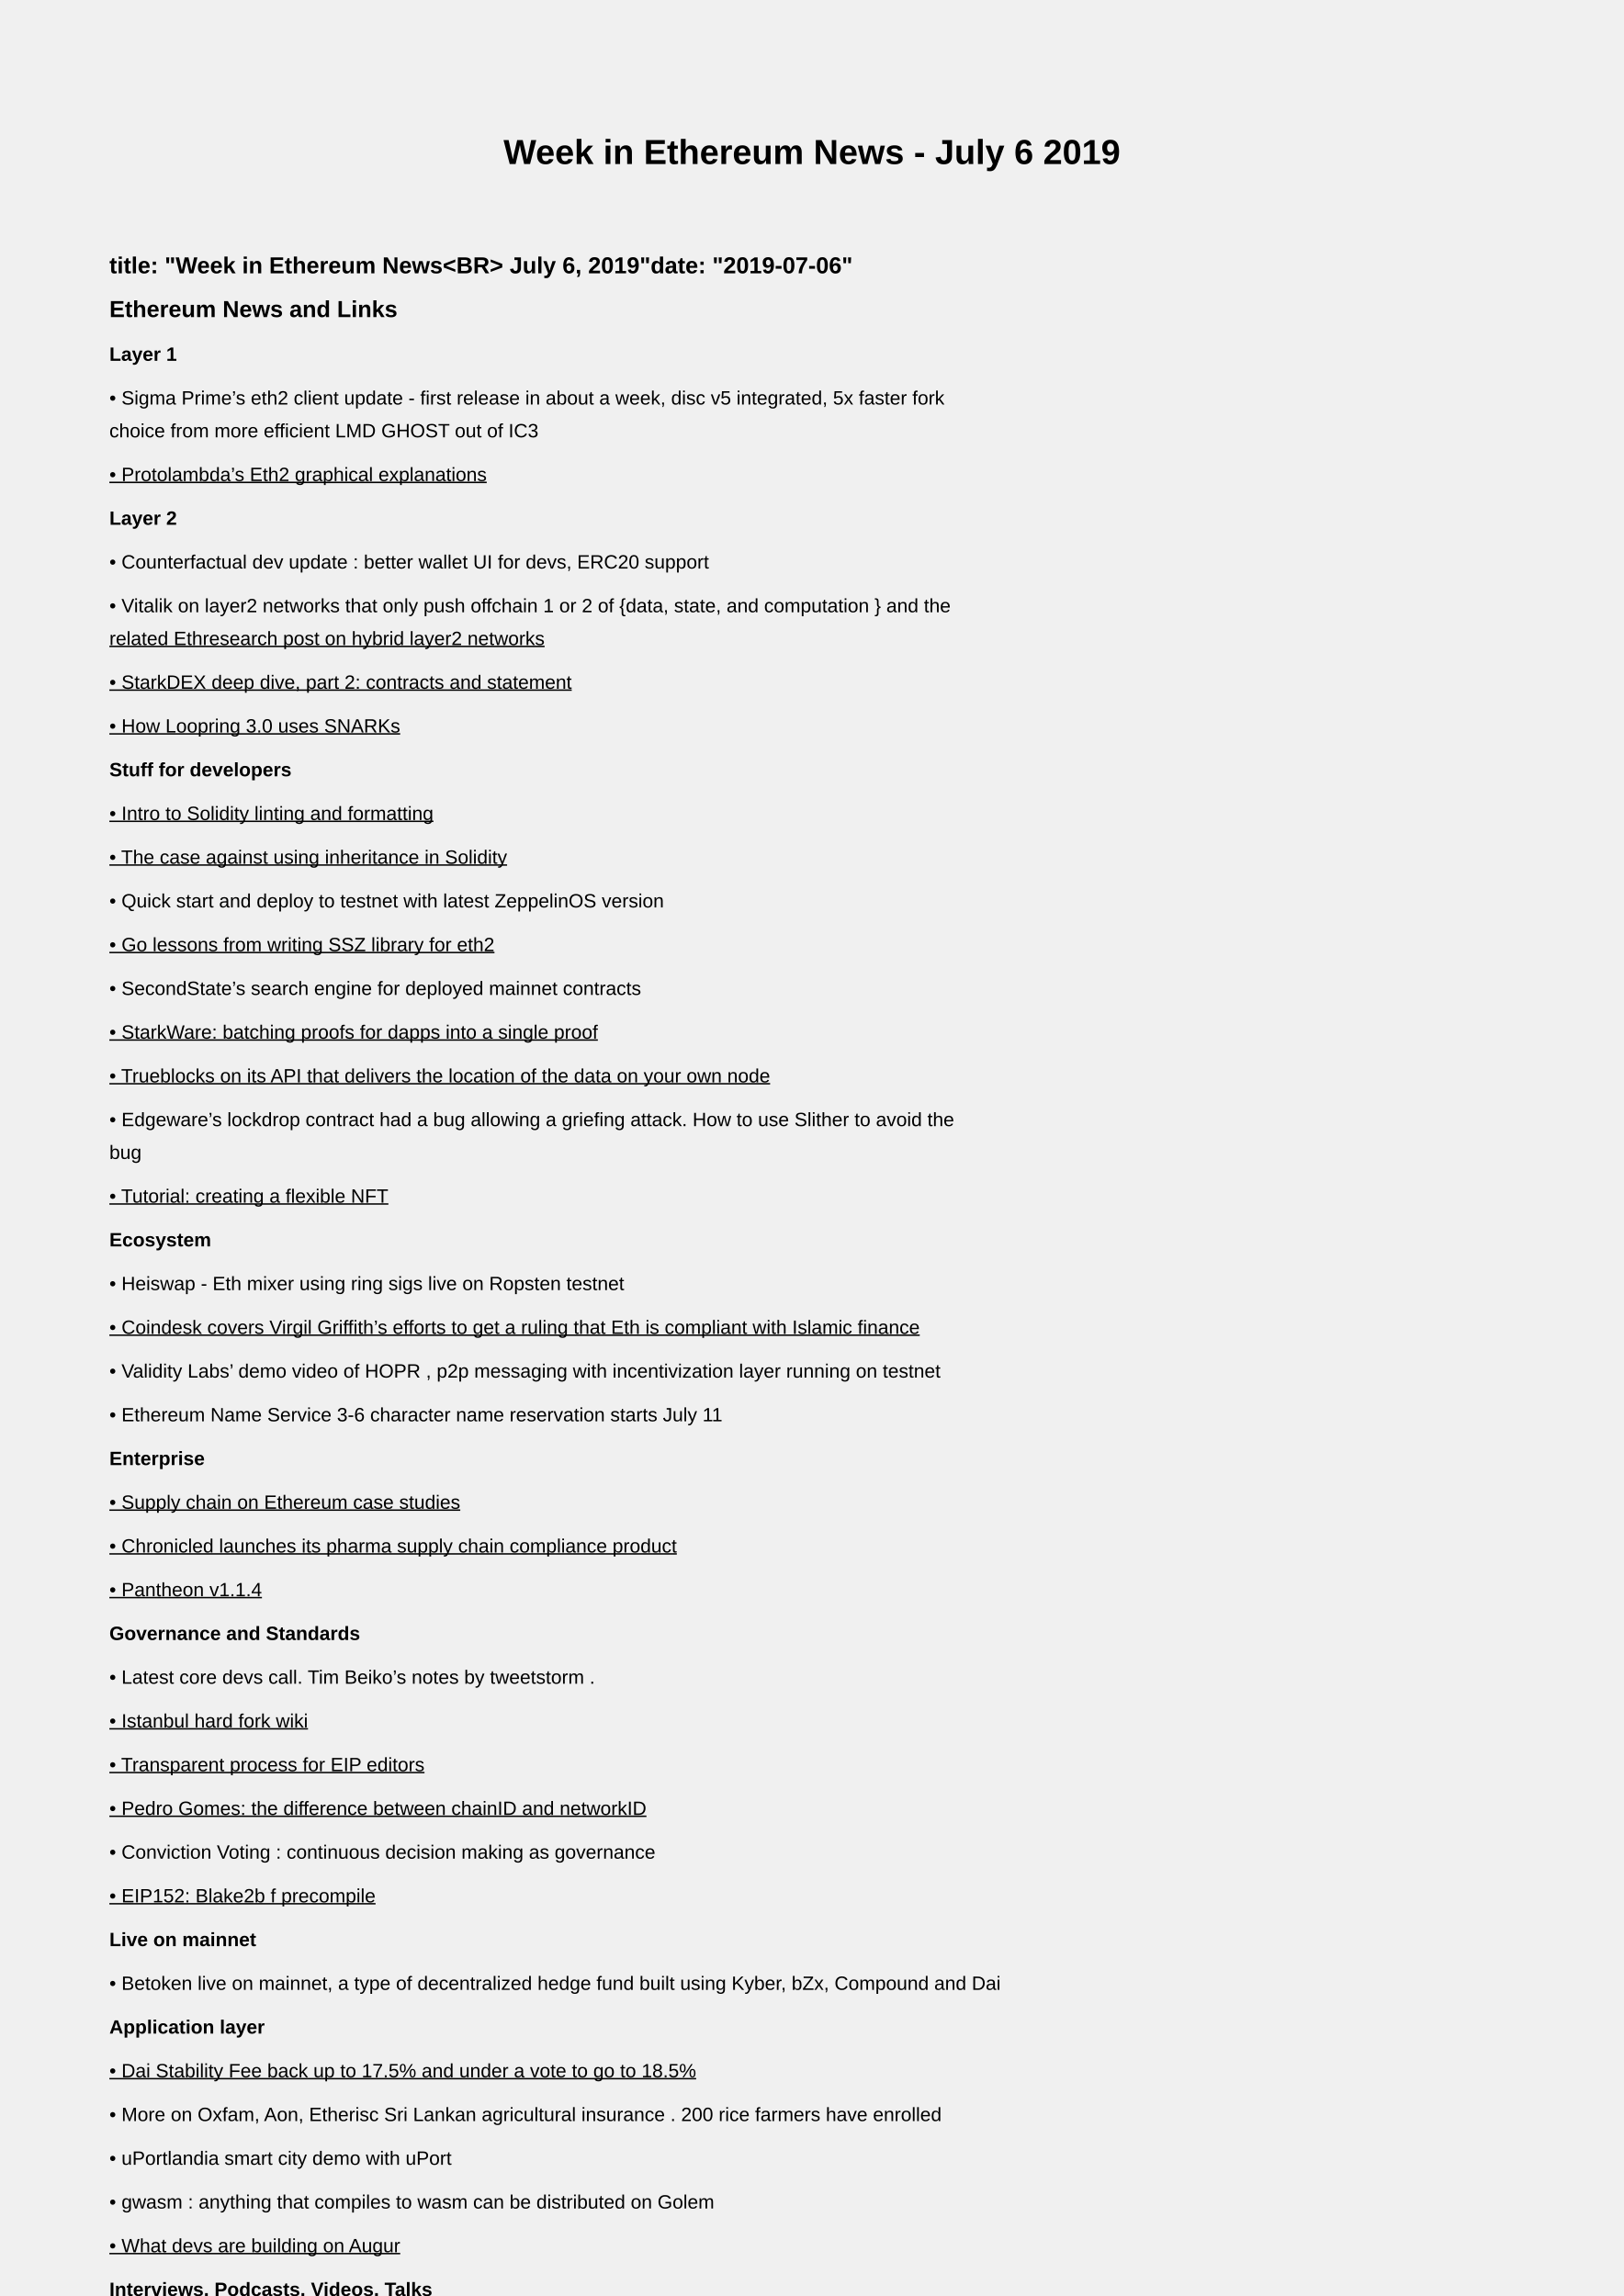
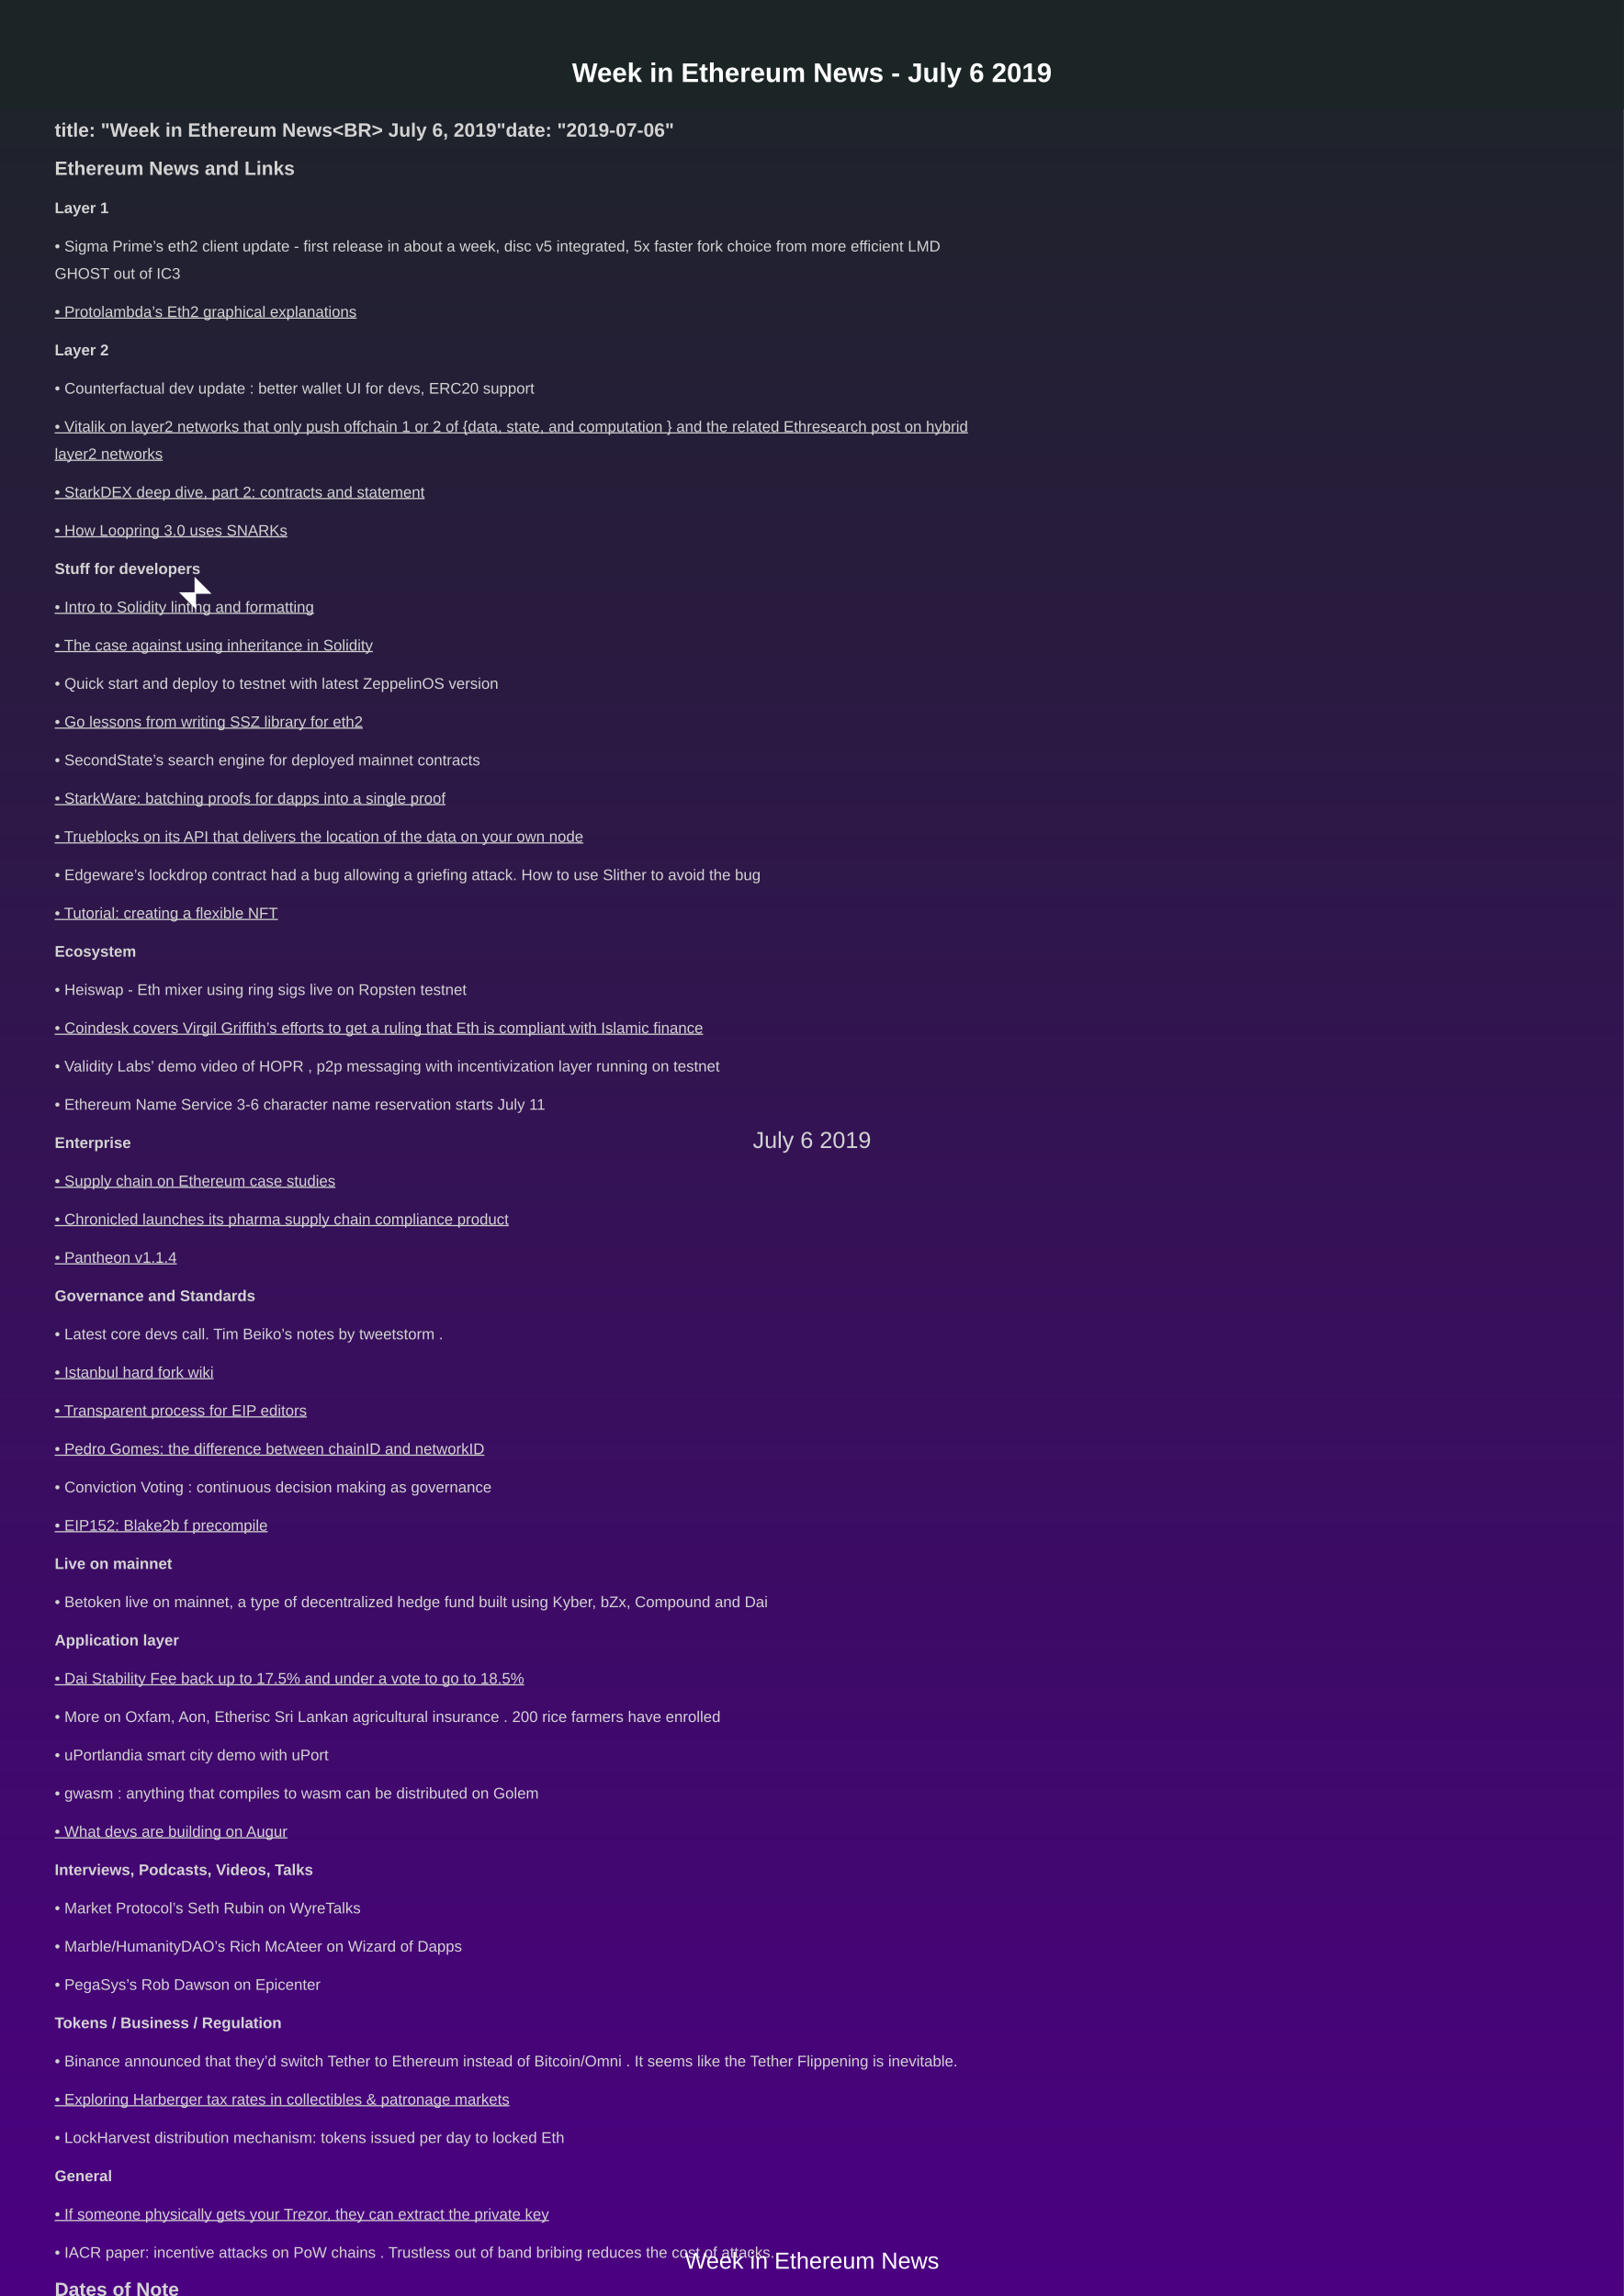
<svg xmlns="http://www.w3.org/2000/svg" width="297mm" height="420mm">
-   <rect width="100%" height="100%" fill="#f0f0f0" />
-   <text x="50%" y="30mm" font-size="18pt" text-anchor="middle" font-family="Arial" font-weight="bold">Week in Ethereum News - July 6 2019</text>
-   <text x="20mm" y="50mm" font-size="12pt" font-family="Arial" font-weight="bold" text-decoration="none">title: "Week in Ethereum News&lt;BR&gt; July 6, 2019"
+   <defs>
+     <linearGradient id="bgGradient" x1="0%" y1="0%" x2="0%" y2="100%">
+       <stop offset="0%" style="stop-color:#1c2526;stop-opacity:1" />
+       <stop offset="100%" style="stop-color:#4b0082;stop-opacity:1" />
+     </linearGradient>
+   </defs>
+   <rect width="100%" height="100%" fill="url(#bgGradient)" />
+   <rect x="0" y="0" width="100%" height="20mm" fill="#1c2526" />
+   <text x="50%" y="15mm" font-size="14pt" text-anchor="middle" font-family="Arial" fill="#ffffff" font-weight="bold">Week in Ethereum News - July 6 2019</text>
+   <text x="50%" y="210mm" font-size="12pt" text-anchor="middle" font-family="Arial" fill="#d3d3d3">July 6 2019</text>
+   <text x="10mm" y="25mm" font-size="10pt" font-family="Arial" fill="#d3d3d3" font-weight="bold" text-decoration="none">title: "Week in Ethereum News&lt;BR&gt; July 6, 2019"
date: "2019-07-06"</text>
-   <text x="20mm" y="58mm" font-size="12pt" font-family="Arial" font-weight="bold" text-decoration="none">Ethereum News and Links</text>
-   <text x="20mm" y="66mm" font-size="10pt" font-family="Arial" font-weight="bold" text-decoration="none">Layer 1</text>
-   <text x="20mm" y="74mm" font-size="10pt" font-family="Arial" font-weight="normal" text-decoration="none">• Sigma Prime’s eth2 client update - first release in about a week, disc v5 integrated, 5x faster fork</text>
-   <text x="20mm" y="80mm" font-size="10pt" font-family="Arial" font-weight="normal" text-decoration="none">choice from more efficient LMD GHOST out of IC3</text>
-   <text x="20mm" y="88mm" font-size="10pt" font-family="Arial" font-weight="normal" text-decoration="underline">• Protolambda’s Eth2 graphical explanations</text>
-   <text x="20mm" y="96mm" font-size="10pt" font-family="Arial" font-weight="bold" text-decoration="none">Layer 2</text>
-   <text x="20mm" y="104mm" font-size="10pt" font-family="Arial" font-weight="normal" text-decoration="none">• Counterfactual dev update : better wallet UI for devs, ERC20 support</text>
-   <text x="20mm" y="112mm" font-size="10pt" font-family="Arial" font-weight="normal" text-decoration="none">• Vitalik on layer2 networks that only push offchain 1 or 2 of {data, state, and computation } and the</text>
-   <text x="20mm" y="118mm" font-size="10pt" font-family="Arial" font-weight="normal" text-decoration="underline">related Ethresearch post on hybrid layer2 networks</text>
-   <text x="20mm" y="126mm" font-size="10pt" font-family="Arial" font-weight="normal" text-decoration="underline">• StarkDEX deep dive, part 2: contracts and statement</text>
-   <text x="20mm" y="134mm" font-size="10pt" font-family="Arial" font-weight="normal" text-decoration="underline">• How Loopring 3.0 uses SNARKs</text>
-   <text x="20mm" y="142mm" font-size="10pt" font-family="Arial" font-weight="bold" text-decoration="none">Stuff for developers</text>
-   <text x="20mm" y="150mm" font-size="10pt" font-family="Arial" font-weight="normal" text-decoration="underline">• Intro to Solidity linting and formatting</text>
-   <text x="20mm" y="158mm" font-size="10pt" font-family="Arial" font-weight="normal" text-decoration="underline">• The case against using inheritance in Solidity</text>
-   <text x="20mm" y="166mm" font-size="10pt" font-family="Arial" font-weight="normal" text-decoration="none">• Quick start and deploy to testnet with latest ZeppelinOS version</text>
-   <text x="20mm" y="174mm" font-size="10pt" font-family="Arial" font-weight="normal" text-decoration="underline">• Go lessons from writing SSZ library for eth2</text>
-   <text x="20mm" y="182mm" font-size="10pt" font-family="Arial" font-weight="normal" text-decoration="none">• SecondState’s search engine for deployed mainnet contracts</text>
-   <text x="20mm" y="190mm" font-size="10pt" font-family="Arial" font-weight="normal" text-decoration="underline">• StarkWare: batching proofs for dapps into a single proof</text>
-   <text x="20mm" y="198mm" font-size="10pt" font-family="Arial" font-weight="normal" text-decoration="underline">• Trueblocks on its API that delivers the location of the data on your own node</text>
-   <text x="20mm" y="206mm" font-size="10pt" font-family="Arial" font-weight="normal" text-decoration="none">• Edgeware’s lockdrop contract had a bug allowing a griefing attack. How to use Slither to avoid the</text>
-   <text x="20mm" y="212mm" font-size="10pt" font-family="Arial" font-weight="normal" text-decoration="none">bug</text>
-   <text x="20mm" y="220mm" font-size="10pt" font-family="Arial" font-weight="normal" text-decoration="underline">• Tutorial: creating a flexible NFT</text>
-   <text x="20mm" y="228mm" font-size="10pt" font-family="Arial" font-weight="bold" text-decoration="none">Ecosystem</text>
-   <text x="20mm" y="236mm" font-size="10pt" font-family="Arial" font-weight="normal" text-decoration="none">• Heiswap - Eth mixer using ring sigs live on Ropsten testnet</text>
-   <text x="20mm" y="244mm" font-size="10pt" font-family="Arial" font-weight="normal" text-decoration="underline">• Coindesk covers Virgil Griffith’s efforts to get a ruling that Eth is compliant with Islamic finance</text>
-   <text x="20mm" y="252mm" font-size="10pt" font-family="Arial" font-weight="normal" text-decoration="none">• Validity Labs’ demo video of HOPR , p2p messaging with incentivization layer running on testnet</text>
-   <text x="20mm" y="260mm" font-size="10pt" font-family="Arial" font-weight="normal" text-decoration="none">• Ethereum Name Service 3-6 character name reservation starts July 11</text>
-   <text x="20mm" y="268mm" font-size="10pt" font-family="Arial" font-weight="bold" text-decoration="none">Enterprise</text>
-   <text x="20mm" y="276mm" font-size="10pt" font-family="Arial" font-weight="normal" text-decoration="underline">• Supply chain on Ethereum case studies</text>
-   <text x="20mm" y="284mm" font-size="10pt" font-family="Arial" font-weight="normal" text-decoration="underline">• Chronicled launches its pharma supply chain compliance product</text>
-   <text x="20mm" y="292mm" font-size="10pt" font-family="Arial" font-weight="normal" text-decoration="underline">• Pantheon v1.1.4</text>
-   <text x="20mm" y="300mm" font-size="10pt" font-family="Arial" font-weight="bold" text-decoration="none">Governance and Standards</text>
-   <text x="20mm" y="308mm" font-size="10pt" font-family="Arial" font-weight="normal" text-decoration="none">• Latest core devs call. Tim Beiko’s notes by tweetstorm .</text>
-   <text x="20mm" y="316mm" font-size="10pt" font-family="Arial" font-weight="normal" text-decoration="underline">• Istanbul hard fork wiki</text>
-   <text x="20mm" y="324mm" font-size="10pt" font-family="Arial" font-weight="normal" text-decoration="underline">• Transparent process for EIP editors</text>
-   <text x="20mm" y="332mm" font-size="10pt" font-family="Arial" font-weight="normal" text-decoration="underline">• Pedro Gomes: the difference between chainID and networkID</text>
-   <text x="20mm" y="340mm" font-size="10pt" font-family="Arial" font-weight="normal" text-decoration="none">• Conviction Voting : continuous decision making as governance</text>
-   <text x="20mm" y="348mm" font-size="10pt" font-family="Arial" font-weight="normal" text-decoration="underline">• EIP152: Blake2b f precompile</text>
-   <text x="20mm" y="356mm" font-size="10pt" font-family="Arial" font-weight="bold" text-decoration="none">Live on mainnet</text>
-   <text x="20mm" y="364mm" font-size="10pt" font-family="Arial" font-weight="normal" text-decoration="none">• Betoken live on mainnet, a type of decentralized hedge fund built using Kyber, bZx, Compound and Dai</text>
-   <text x="20mm" y="372mm" font-size="10pt" font-family="Arial" font-weight="bold" text-decoration="none">Application layer</text>
-   <text x="20mm" y="380mm" font-size="10pt" font-family="Arial" font-weight="normal" text-decoration="underline">• Dai Stability Fee back up to 17.5% and under a vote to go to 18.5%</text>
-   <text x="20mm" y="388mm" font-size="10pt" font-family="Arial" font-weight="normal" text-decoration="none">• More on Oxfam, Aon, Etherisc Sri Lankan agricultural insurance . 200 rice farmers have enrolled</text>
-   <text x="20mm" y="396mm" font-size="10pt" font-family="Arial" font-weight="normal" text-decoration="none">• uPortlandia smart city demo with uPort</text>
-   <text x="20mm" y="404mm" font-size="10pt" font-family="Arial" font-weight="normal" text-decoration="none">• gwasm : anything that compiles to wasm can be distributed on Golem</text>
-   <text x="20mm" y="412mm" font-size="10pt" font-family="Arial" font-weight="normal" text-decoration="underline">• What devs are building on Augur</text>
-   <text x="20mm" y="420mm" font-size="10pt" font-family="Arial" font-weight="bold" text-decoration="none">Interviews, Podcasts, Videos, Talks</text>
-   <text x="20mm" y="428mm" font-size="10pt" font-family="Arial" font-weight="normal" text-decoration="none">• Market Protocol’s Seth Rubin on WyreTalks</text>
-   <text x="20mm" y="436mm" font-size="10pt" font-family="Arial" font-weight="normal" text-decoration="none">• Marble/HumanityDAO’s Rich McAteer on Wizard of Dapps</text>
-   <text x="20mm" y="444mm" font-size="10pt" font-family="Arial" font-weight="normal" text-decoration="none">• PegaSys’s Rob Dawson on Epicenter</text>
-   <text x="20mm" y="452mm" font-size="10pt" font-family="Arial" font-weight="bold" text-decoration="none">Tokens / Business / Regulation</text>
-   <text x="20mm" y="460mm" font-size="10pt" font-family="Arial" font-weight="normal" text-decoration="none">• Binance announced that they’d switch Tether to Ethereum instead of Bitcoin/Omni . It seems like the</text>
-   <text x="20mm" y="466mm" font-size="10pt" font-family="Arial" font-weight="normal" text-decoration="none">Tether Flippening is inevitable.</text>
-   <text x="20mm" y="474mm" font-size="10pt" font-family="Arial" font-weight="normal" text-decoration="underline">• Exploring Harberger tax rates in collectibles &amp; patronage markets</text>
-   <text x="20mm" y="482mm" font-size="10pt" font-family="Arial" font-weight="normal" text-decoration="none">• LockHarvest distribution mechanism: tokens issued per day to locked Eth</text>
-   <text x="20mm" y="490mm" font-size="10pt" font-family="Arial" font-weight="bold" text-decoration="none">General</text>
-   <text x="20mm" y="498mm" font-size="10pt" font-family="Arial" font-weight="normal" text-decoration="underline">• If someone physically gets your Trezor, they can extract the private key</text>
-   <text x="20mm" y="506mm" font-size="10pt" font-family="Arial" font-weight="normal" text-decoration="none">• IACR paper: incentive attacks on PoW chains . Trustless out of band bribing reduces the cost of</text>
-   <text x="20mm" y="512mm" font-size="10pt" font-family="Arial" font-weight="normal" text-decoration="none">attacks.</text>
-   <text x="20mm" y="520mm" font-size="12pt" font-family="Arial" font-weight="bold" text-decoration="none">Dates of Note</text>
-   <text x="20mm" y="528mm" font-size="10pt" font-family="Arial" font-weight="bold" text-decoration="none">Upcoming dates of note (new in bold ) :</text>
-   <text x="20mm" y="536mm" font-size="10pt" font-family="Arial" font-weight="normal" text-decoration="none">• July 7 - Devcon speaker submission deadline</text>
-   <text x="20mm" y="544mm" font-size="10pt" font-family="Arial" font-weight="normal" text-decoration="none">• July 10 - end of Gitcoin’s Beyond Blockchain virtual hackathon</text>
-   <text x="20mm" y="552mm" font-size="10pt" font-family="Arial" font-weight="bold" text-decoration="none">• July 11 - ENS 3-6 character name reservation process stars</text>
-   <text x="20mm" y="560mm" font-size="10pt" font-family="Arial" font-weight="normal" text-decoration="none">• July 19 - BuildETH (San Francisco)</text>
-   <text x="20mm" y="568mm" font-size="10pt" font-family="Arial" font-weight="normal" text-decoration="none">• July 19-21 - State of Scale (Los Angeles)</text>
-   <text x="20mm" y="576mm" font-size="10pt" font-family="Arial" font-weight="bold" text-decoration="none">• July 19-21 - ConsenSys Grants hackathon (Brooklyn)</text>
-   <text x="20mm" y="584mm" font-size="10pt" font-family="Arial" font-weight="normal" text-decoration="none">• July 22-23 - Buidl 2019 (Seoul)</text>
-   <text x="20mm" y="592mm" font-size="10pt" font-family="Arial" font-weight="normal" text-decoration="none">• Aug 2-4 - ETHIndia (Bangalore)</text>
-   <text x="20mm" y="600mm" font-size="10pt" font-family="Arial" font-weight="normal" text-decoration="none">• Aug 2-4 - TruffleCon (Redmond)</text>
-   <text x="20mm" y="608mm" font-size="10pt" font-family="Arial" font-weight="normal" text-decoration="none">• Aug 21-23 - Dappcon (Berlin)</text>
-   <text x="20mm" y="616mm" font-size="10pt" font-family="Arial" font-weight="normal" text-decoration="underline">• Aug 23-25 - ETHBerlin</text>
-   <text x="20mm" y="624mm" font-size="10pt" font-family="Arial" font-weight="normal" text-decoration="none">• Sep 3 - Deadline to apply for EU Horizon Prize . 1m € each to 5 "Blockchains for Social Good"</text>
-   <text x="20mm" y="630mm" font-size="10pt" font-family="Arial" font-weight="normal" text-decoration="none">projects</text>
-   <text x="20mm" y="638mm" font-size="10pt" font-family="Arial" font-weight="normal" text-decoration="underline">• Sep 6-8 - EthBoston</text>
-   <text x="20mm" y="646mm" font-size="10pt" font-family="Arial" font-weight="normal" text-decoration="underline">• Sep 15 - Augur v1 cutoff</text>
-   <text x="20mm" y="654mm" font-size="10pt" font-family="Arial" font-weight="normal" text-decoration="underline">• Sep 15 - Ethereal Tel Aviv</text>
-   <text x="20mm" y="662mm" font-size="10pt" font-family="Arial" font-weight="normal" text-decoration="none">• Sep 15-16- StarkWare sessions (Tel Aviv)</text>
-   <text x="20mm" y="670mm" font-size="10pt" font-family="Arial" font-weight="normal" text-decoration="none">• Oct 8-11 - DeVcon (Osaka)</text>
-   <text x="20mm" y="678mm" font-size="12pt" font-family="Arial" font-weight="bold" text-decoration="none">If you appreciate this newsletter, thank ConsenSys</text>
-   <text x="20mm" y="686mm" font-size="10pt" font-family="Arial" font-weight="normal" text-decoration="none">This newsletter is made possible by ConsenSys .</text>
-   <text x="20mm" y="696mm" font-size="10pt" font-family="Arial" font-weight="normal" text-decoration="none">I own 100% Week In Ethereum. Editorial control has always been me.</text>
-   <text x="20mm" y="704mm" font-size="10pt" font-family="Arial" font-weight="normal" text-decoration="underline">If you're unhappy with editorial decisions or anything that I have written in this issue, feel free to</text>
-   <text x="20mm" y="710mm" font-size="10pt" font-family="Arial" font-weight="normal" text-decoration="none">tweet at me .</text>
-   <text x="20mm" y="718mm" font-size="12pt" font-family="Arial" font-weight="bold" text-decoration="underline">This headline stays as long as so many people continue to link to old URL and not the right one:</text>
-   <text x="20mm" y="724mm" font-size="12pt" font-family="Arial" font-weight="bold" text-decoration="underline">weekinethereumnews.com</text>
-   <text x="20mm" y="732mm" font-size="10pt" font-family="Arial" font-weight="normal" text-decoration="underline">Archive on the web if you’re linking to it:</text>
-   <text x="20mm" y="738mm" font-size="10pt" font-family="Arial" font-weight="normal" text-decoration="underline">https://weekinethereumnews.com/week-in-ethereum-news-july-6-2019/</text>
-   <text x="20mm" y="746mm" font-size="10pt" font-family="Arial" font-weight="normal" text-decoration="underline">Follow me on Twitter , because most of what is linked here gets tweeted first: @evan_van_ness</text>
-   <text x="20mm" y="754mm" font-size="10pt" font-family="Arial" font-weight="normal" text-decoration="none">If you’re wondering “ why didn’t my post make it into Week in Ethereum ?”</text>
-   <text x="20mm" y="762mm" font-size="10pt" font-family="Arial" font-weight="bold" text-decoration="none">Did you get forwarded this newsletter? Sign up to receive the weekly email</text>
+   <text x="10mm" y="32mm" font-size="10pt" font-family="Arial" fill="#d3d3d3" font-weight="bold" text-decoration="none">Ethereum News and Links</text>
+   <text x="10mm" y="39mm" font-size="8pt" font-family="Arial" fill="#d3d3d3" font-weight="bold" text-decoration="none">Layer 1</text>
+   <text x="10mm" y="46mm" font-size="8pt" font-family="Arial" fill="#d3d3d3" font-weight="normal" text-decoration="none">• Sigma Prime’s eth2 client update - first release in about a week, disc v5 integrated, 5x faster fork choice from more efficient LMD</text>
+   <text x="10mm" y="51mm" font-size="8pt" font-family="Arial" fill="#d3d3d3" font-weight="normal" text-decoration="none">GHOST out of IC3</text>
+   <text x="10mm" y="58mm" font-size="8pt" font-family="Arial" fill="#d3d3d3" font-weight="normal" text-decoration="underline">• Protolambda’s Eth2 graphical explanations</text>
+   <text x="10mm" y="65mm" font-size="8pt" font-family="Arial" fill="#d3d3d3" font-weight="bold" text-decoration="none">Layer 2</text>
+   <text x="10mm" y="72mm" font-size="8pt" font-family="Arial" fill="#d3d3d3" font-weight="normal" text-decoration="none">• Counterfactual dev update : better wallet UI for devs, ERC20 support</text>
+   <text x="10mm" y="79mm" font-size="8pt" font-family="Arial" fill="#d3d3d3" font-weight="normal" text-decoration="underline">• Vitalik on layer2 networks that only push offchain 1 or 2 of {data, state, and computation } and the related Ethresearch post on hybrid</text>
+   <text x="10mm" y="84mm" font-size="8pt" font-family="Arial" fill="#d3d3d3" font-weight="normal" text-decoration="underline">layer2 networks</text>
+   <text x="10mm" y="91mm" font-size="8pt" font-family="Arial" fill="#d3d3d3" font-weight="normal" text-decoration="underline">• StarkDEX deep dive, part 2: contracts and statement</text>
+   <text x="10mm" y="98mm" font-size="8pt" font-family="Arial" fill="#d3d3d3" font-weight="normal" text-decoration="underline">• How Loopring 3.0 uses SNARKs</text>
+   <text x="10mm" y="105mm" font-size="8pt" font-family="Arial" fill="#d3d3d3" font-weight="bold" text-decoration="none">Stuff for developers</text>
+   <text x="10mm" y="112mm" font-size="8pt" font-family="Arial" fill="#d3d3d3" font-weight="normal" text-decoration="underline">• Intro to Solidity linting and formatting</text>
+   <text x="10mm" y="119mm" font-size="8pt" font-family="Arial" fill="#d3d3d3" font-weight="normal" text-decoration="underline">• The case against using inheritance in Solidity</text>
+   <text x="10mm" y="126mm" font-size="8pt" font-family="Arial" fill="#d3d3d3" font-weight="normal" text-decoration="none">• Quick start and deploy to testnet with latest ZeppelinOS version</text>
+   <text x="10mm" y="133mm" font-size="8pt" font-family="Arial" fill="#d3d3d3" font-weight="normal" text-decoration="underline">• Go lessons from writing SSZ library for eth2</text>
+   <text x="10mm" y="140mm" font-size="8pt" font-family="Arial" fill="#d3d3d3" font-weight="normal" text-decoration="none">• SecondState’s search engine for deployed mainnet contracts</text>
+   <text x="10mm" y="147mm" font-size="8pt" font-family="Arial" fill="#d3d3d3" font-weight="normal" text-decoration="underline">• StarkWare: batching proofs for dapps into a single proof</text>
+   <text x="10mm" y="154mm" font-size="8pt" font-family="Arial" fill="#d3d3d3" font-weight="normal" text-decoration="underline">• Trueblocks on its API that delivers the location of the data on your own node</text>
+   <text x="10mm" y="161mm" font-size="8pt" font-family="Arial" fill="#d3d3d3" font-weight="normal" text-decoration="none">• Edgeware’s lockdrop contract had a bug allowing a griefing attack. How to use Slither to avoid the bug</text>
+   <text x="10mm" y="168mm" font-size="8pt" font-family="Arial" fill="#d3d3d3" font-weight="normal" text-decoration="underline">• Tutorial: creating a flexible NFT</text>
+   <text x="10mm" y="175mm" font-size="8pt" font-family="Arial" fill="#d3d3d3" font-weight="bold" text-decoration="none">Ecosystem</text>
+   <text x="10mm" y="182mm" font-size="8pt" font-family="Arial" fill="#d3d3d3" font-weight="normal" text-decoration="none">• Heiswap - Eth mixer using ring sigs live on Ropsten testnet</text>
+   <text x="10mm" y="189mm" font-size="8pt" font-family="Arial" fill="#d3d3d3" font-weight="normal" text-decoration="underline">• Coindesk covers Virgil Griffith’s efforts to get a ruling that Eth is compliant with Islamic finance</text>
+   <text x="10mm" y="196mm" font-size="8pt" font-family="Arial" fill="#d3d3d3" font-weight="normal" text-decoration="none">• Validity Labs’ demo video of HOPR , p2p messaging with incentivization layer running on testnet</text>
+   <text x="10mm" y="203mm" font-size="8pt" font-family="Arial" fill="#d3d3d3" font-weight="normal" text-decoration="none">• Ethereum Name Service 3-6 character name reservation starts July 11</text>
+   <text x="10mm" y="210mm" font-size="8pt" font-family="Arial" fill="#d3d3d3" font-weight="bold" text-decoration="none">Enterprise</text>
+   <text x="10mm" y="217mm" font-size="8pt" font-family="Arial" fill="#d3d3d3" font-weight="normal" text-decoration="underline">• Supply chain on Ethereum case studies</text>
+   <text x="10mm" y="224mm" font-size="8pt" font-family="Arial" fill="#d3d3d3" font-weight="normal" text-decoration="underline">• Chronicled launches its pharma supply chain compliance product</text>
+   <text x="10mm" y="231mm" font-size="8pt" font-family="Arial" fill="#d3d3d3" font-weight="normal" text-decoration="underline">• Pantheon v1.1.4</text>
+   <text x="10mm" y="238mm" font-size="8pt" font-family="Arial" fill="#d3d3d3" font-weight="bold" text-decoration="none">Governance and Standards</text>
+   <text x="10mm" y="245mm" font-size="8pt" font-family="Arial" fill="#d3d3d3" font-weight="normal" text-decoration="none">• Latest core devs call. Tim Beiko’s notes by tweetstorm .</text>
+   <text x="10mm" y="252mm" font-size="8pt" font-family="Arial" fill="#d3d3d3" font-weight="normal" text-decoration="underline">• Istanbul hard fork wiki</text>
+   <text x="10mm" y="259mm" font-size="8pt" font-family="Arial" fill="#d3d3d3" font-weight="normal" text-decoration="underline">• Transparent process for EIP editors</text>
+   <text x="10mm" y="266mm" font-size="8pt" font-family="Arial" fill="#d3d3d3" font-weight="normal" text-decoration="underline">• Pedro Gomes: the difference between chainID and networkID</text>
+   <text x="10mm" y="273mm" font-size="8pt" font-family="Arial" fill="#d3d3d3" font-weight="normal" text-decoration="none">• Conviction Voting : continuous decision making as governance</text>
+   <text x="10mm" y="280mm" font-size="8pt" font-family="Arial" fill="#d3d3d3" font-weight="normal" text-decoration="underline">• EIP152: Blake2b f precompile</text>
+   <text x="10mm" y="287mm" font-size="8pt" font-family="Arial" fill="#d3d3d3" font-weight="bold" text-decoration="none">Live on mainnet</text>
+   <text x="10mm" y="294mm" font-size="8pt" font-family="Arial" fill="#d3d3d3" font-weight="normal" text-decoration="none">• Betoken live on mainnet, a type of decentralized hedge fund built using Kyber, bZx, Compound and Dai</text>
+   <text x="10mm" y="301mm" font-size="8pt" font-family="Arial" fill="#d3d3d3" font-weight="bold" text-decoration="none">Application layer</text>
+   <text x="10mm" y="308mm" font-size="8pt" font-family="Arial" fill="#d3d3d3" font-weight="normal" text-decoration="underline">• Dai Stability Fee back up to 17.5% and under a vote to go to 18.5%</text>
+   <text x="10mm" y="315mm" font-size="8pt" font-family="Arial" fill="#d3d3d3" font-weight="normal" text-decoration="none">• More on Oxfam, Aon, Etherisc Sri Lankan agricultural insurance . 200 rice farmers have enrolled</text>
+   <text x="10mm" y="322mm" font-size="8pt" font-family="Arial" fill="#d3d3d3" font-weight="normal" text-decoration="none">• uPortlandia smart city demo with uPort</text>
+   <text x="10mm" y="329mm" font-size="8pt" font-family="Arial" fill="#d3d3d3" font-weight="normal" text-decoration="none">• gwasm : anything that compiles to wasm can be distributed on Golem</text>
+   <text x="10mm" y="336mm" font-size="8pt" font-family="Arial" fill="#d3d3d3" font-weight="normal" text-decoration="underline">• What devs are building on Augur</text>
+   <text x="10mm" y="343mm" font-size="8pt" font-family="Arial" fill="#d3d3d3" font-weight="bold" text-decoration="none">Interviews, Podcasts, Videos, Talks</text>
+   <text x="10mm" y="350mm" font-size="8pt" font-family="Arial" fill="#d3d3d3" font-weight="normal" text-decoration="none">• Market Protocol’s Seth Rubin on WyreTalks</text>
+   <text x="10mm" y="357mm" font-size="8pt" font-family="Arial" fill="#d3d3d3" font-weight="normal" text-decoration="none">• Marble/HumanityDAO’s Rich McAteer on Wizard of Dapps</text>
+   <text x="10mm" y="364mm" font-size="8pt" font-family="Arial" fill="#d3d3d3" font-weight="normal" text-decoration="none">• PegaSys’s Rob Dawson on Epicenter</text>
+   <text x="10mm" y="371mm" font-size="8pt" font-family="Arial" fill="#d3d3d3" font-weight="bold" text-decoration="none">Tokens / Business / Regulation</text>
+   <text x="10mm" y="378mm" font-size="8pt" font-family="Arial" fill="#d3d3d3" font-weight="normal" text-decoration="none">• Binance announced that they’d switch Tether to Ethereum instead of Bitcoin/Omni . It seems like the Tether Flippening is inevitable.</text>
+   <text x="10mm" y="385mm" font-size="8pt" font-family="Arial" fill="#d3d3d3" font-weight="normal" text-decoration="underline">• Exploring Harberger tax rates in collectibles &amp; patronage markets</text>
+   <text x="10mm" y="392mm" font-size="8pt" font-family="Arial" fill="#d3d3d3" font-weight="normal" text-decoration="none">• LockHarvest distribution mechanism: tokens issued per day to locked Eth</text>
+   <text x="10mm" y="399mm" font-size="8pt" font-family="Arial" fill="#d3d3d3" font-weight="bold" text-decoration="none">General</text>
+   <text x="10mm" y="406mm" font-size="8pt" font-family="Arial" fill="#d3d3d3" font-weight="normal" text-decoration="underline">• If someone physically gets your Trezor, they can extract the private key</text>
+   <text x="10mm" y="413mm" font-size="8pt" font-family="Arial" fill="#d3d3d3" font-weight="normal" text-decoration="none">• IACR paper: incentive attacks on PoW chains . Trustless out of band bribing reduces the cost of attacks.</text>
+   <text x="10mm" y="420mm" font-size="10pt" font-family="Arial" fill="#d3d3d3" font-weight="bold" text-decoration="none">Dates of Note</text>
+   <text x="10mm" y="427mm" font-size="8pt" font-family="Arial" fill="#d3d3d3" font-weight="bold" text-decoration="none">Upcoming dates of note (new in bold ) :</text>
+   <text x="10mm" y="434mm" font-size="8pt" font-family="Arial" fill="#d3d3d3" font-weight="normal" text-decoration="none">• July 7 - Devcon speaker submission deadline</text>
+   <text x="10mm" y="441mm" font-size="8pt" font-family="Arial" fill="#d3d3d3" font-weight="normal" text-decoration="none">• July 10 - end of Gitcoin’s Beyond Blockchain virtual hackathon</text>
+   <text x="10mm" y="448mm" font-size="8pt" font-family="Arial" fill="#d3d3d3" font-weight="bold" text-decoration="none">• July 11 - ENS 3-6 character name reservation process stars</text>
+   <text x="10mm" y="455mm" font-size="8pt" font-family="Arial" fill="#d3d3d3" font-weight="normal" text-decoration="none">• July 19 - BuildETH (San Francisco)</text>
+   <text x="10mm" y="462mm" font-size="8pt" font-family="Arial" fill="#d3d3d3" font-weight="normal" text-decoration="none">• July 19-21 - State of Scale (Los Angeles)</text>
+   <text x="10mm" y="469mm" font-size="8pt" font-family="Arial" fill="#d3d3d3" font-weight="bold" text-decoration="none">• July 19-21 - ConsenSys Grants hackathon (Brooklyn)</text>
+   <text x="10mm" y="476mm" font-size="8pt" font-family="Arial" fill="#d3d3d3" font-weight="normal" text-decoration="none">• July 22-23 - Buidl 2019 (Seoul)</text>
+   <text x="10mm" y="483mm" font-size="8pt" font-family="Arial" fill="#d3d3d3" font-weight="normal" text-decoration="none">• Aug 2-4 - ETHIndia (Bangalore)</text>
+   <text x="10mm" y="490mm" font-size="8pt" font-family="Arial" fill="#d3d3d3" font-weight="normal" text-decoration="none">• Aug 2-4 - TruffleCon (Redmond)</text>
+   <text x="10mm" y="497mm" font-size="8pt" font-family="Arial" fill="#d3d3d3" font-weight="normal" text-decoration="none">• Aug 21-23 - Dappcon (Berlin)</text>
+   <text x="10mm" y="504mm" font-size="8pt" font-family="Arial" fill="#d3d3d3" font-weight="normal" text-decoration="underline">• Aug 23-25 - ETHBerlin</text>
+   <text x="10mm" y="511mm" font-size="8pt" font-family="Arial" fill="#d3d3d3" font-weight="normal" text-decoration="none">• Sep 3 - Deadline to apply for EU Horizon Prize . 1m € each to 5 "Blockchains for Social Good" projects</text>
+   <text x="10mm" y="518mm" font-size="8pt" font-family="Arial" fill="#d3d3d3" font-weight="normal" text-decoration="underline">• Sep 6-8 - EthBoston</text>
+   <text x="10mm" y="525mm" font-size="8pt" font-family="Arial" fill="#d3d3d3" font-weight="normal" text-decoration="underline">• Sep 15 - Augur v1 cutoff</text>
+   <text x="10mm" y="532mm" font-size="8pt" font-family="Arial" fill="#d3d3d3" font-weight="normal" text-decoration="underline">• Sep 15 - Ethereal Tel Aviv</text>
+   <text x="10mm" y="539mm" font-size="8pt" font-family="Arial" fill="#d3d3d3" font-weight="normal" text-decoration="none">• Sep 15-16- StarkWare sessions (Tel Aviv)</text>
+   <text x="10mm" y="546mm" font-size="8pt" font-family="Arial" fill="#d3d3d3" font-weight="normal" text-decoration="none">• Oct 8-11 - DeVcon (Osaka)</text>
+   <text x="10mm" y="553mm" font-size="10pt" font-family="Arial" fill="#d3d3d3" font-weight="bold" text-decoration="none">If you appreciate this newsletter, thank ConsenSys</text>
+   <text x="10mm" y="560mm" font-size="8pt" font-family="Arial" fill="#d3d3d3" font-weight="normal" text-decoration="none">This newsletter is made possible by ConsenSys .</text>
+   <text x="10mm" y="569mm" font-size="8pt" font-family="Arial" fill="#d3d3d3" font-weight="normal" text-decoration="none">I own 100% Week In Ethereum. Editorial control has always been me.</text>
+   <text x="10mm" y="576mm" font-size="8pt" font-family="Arial" fill="#d3d3d3" font-weight="normal" text-decoration="none">If you're unhappy with editorial decisions or anything that I have written in this issue, feel free to tweet at me .</text>
+   <text x="10mm" y="583mm" font-size="10pt" font-family="Arial" fill="#d3d3d3" font-weight="bold" text-decoration="underline">This headline stays as long as so many people continue to link to old URL and not the right one: weekinethereumnews.com</text>
+   <text x="10mm" y="590mm" font-size="8pt" font-family="Arial" fill="#d3d3d3" font-weight="normal" text-decoration="underline">Archive on the web if you’re linking to it: https://weekinethereumnews.com/week-in-ethereum-news-july-6-2019/</text>
+   <text x="10mm" y="597mm" font-size="8pt" font-family="Arial" fill="#d3d3d3" font-weight="normal" text-decoration="underline">Follow me on Twitter , because most of what is linked here gets tweeted first: @evan_van_ness</text>
+   <text x="10mm" y="604mm" font-size="8pt" font-family="Arial" fill="#d3d3d3" font-weight="normal" text-decoration="none">If you’re wondering “ why didn’t my post make it into Week in Ethereum ?”</text>
+   <text x="10mm" y="611mm" font-size="8pt" font-family="Arial" fill="#d3d3d3" font-weight="bold" text-decoration="none">Did you get forwarded this newsletter? Sign up to receive the weekly email</text>
+   <g transform="translate(135, 400) scale(0.5)">
+     <polygon points="0,0 20,20 -20,20 0,40" fill="#ffffff" stroke="#ffffff" stroke-width="2" />
+   </g>
+   <text x="50%" y="415mm" font-size="12pt" text-anchor="middle" font-family="Arial" fill="#ffffff">Week in Ethereum News</text>
</svg>
